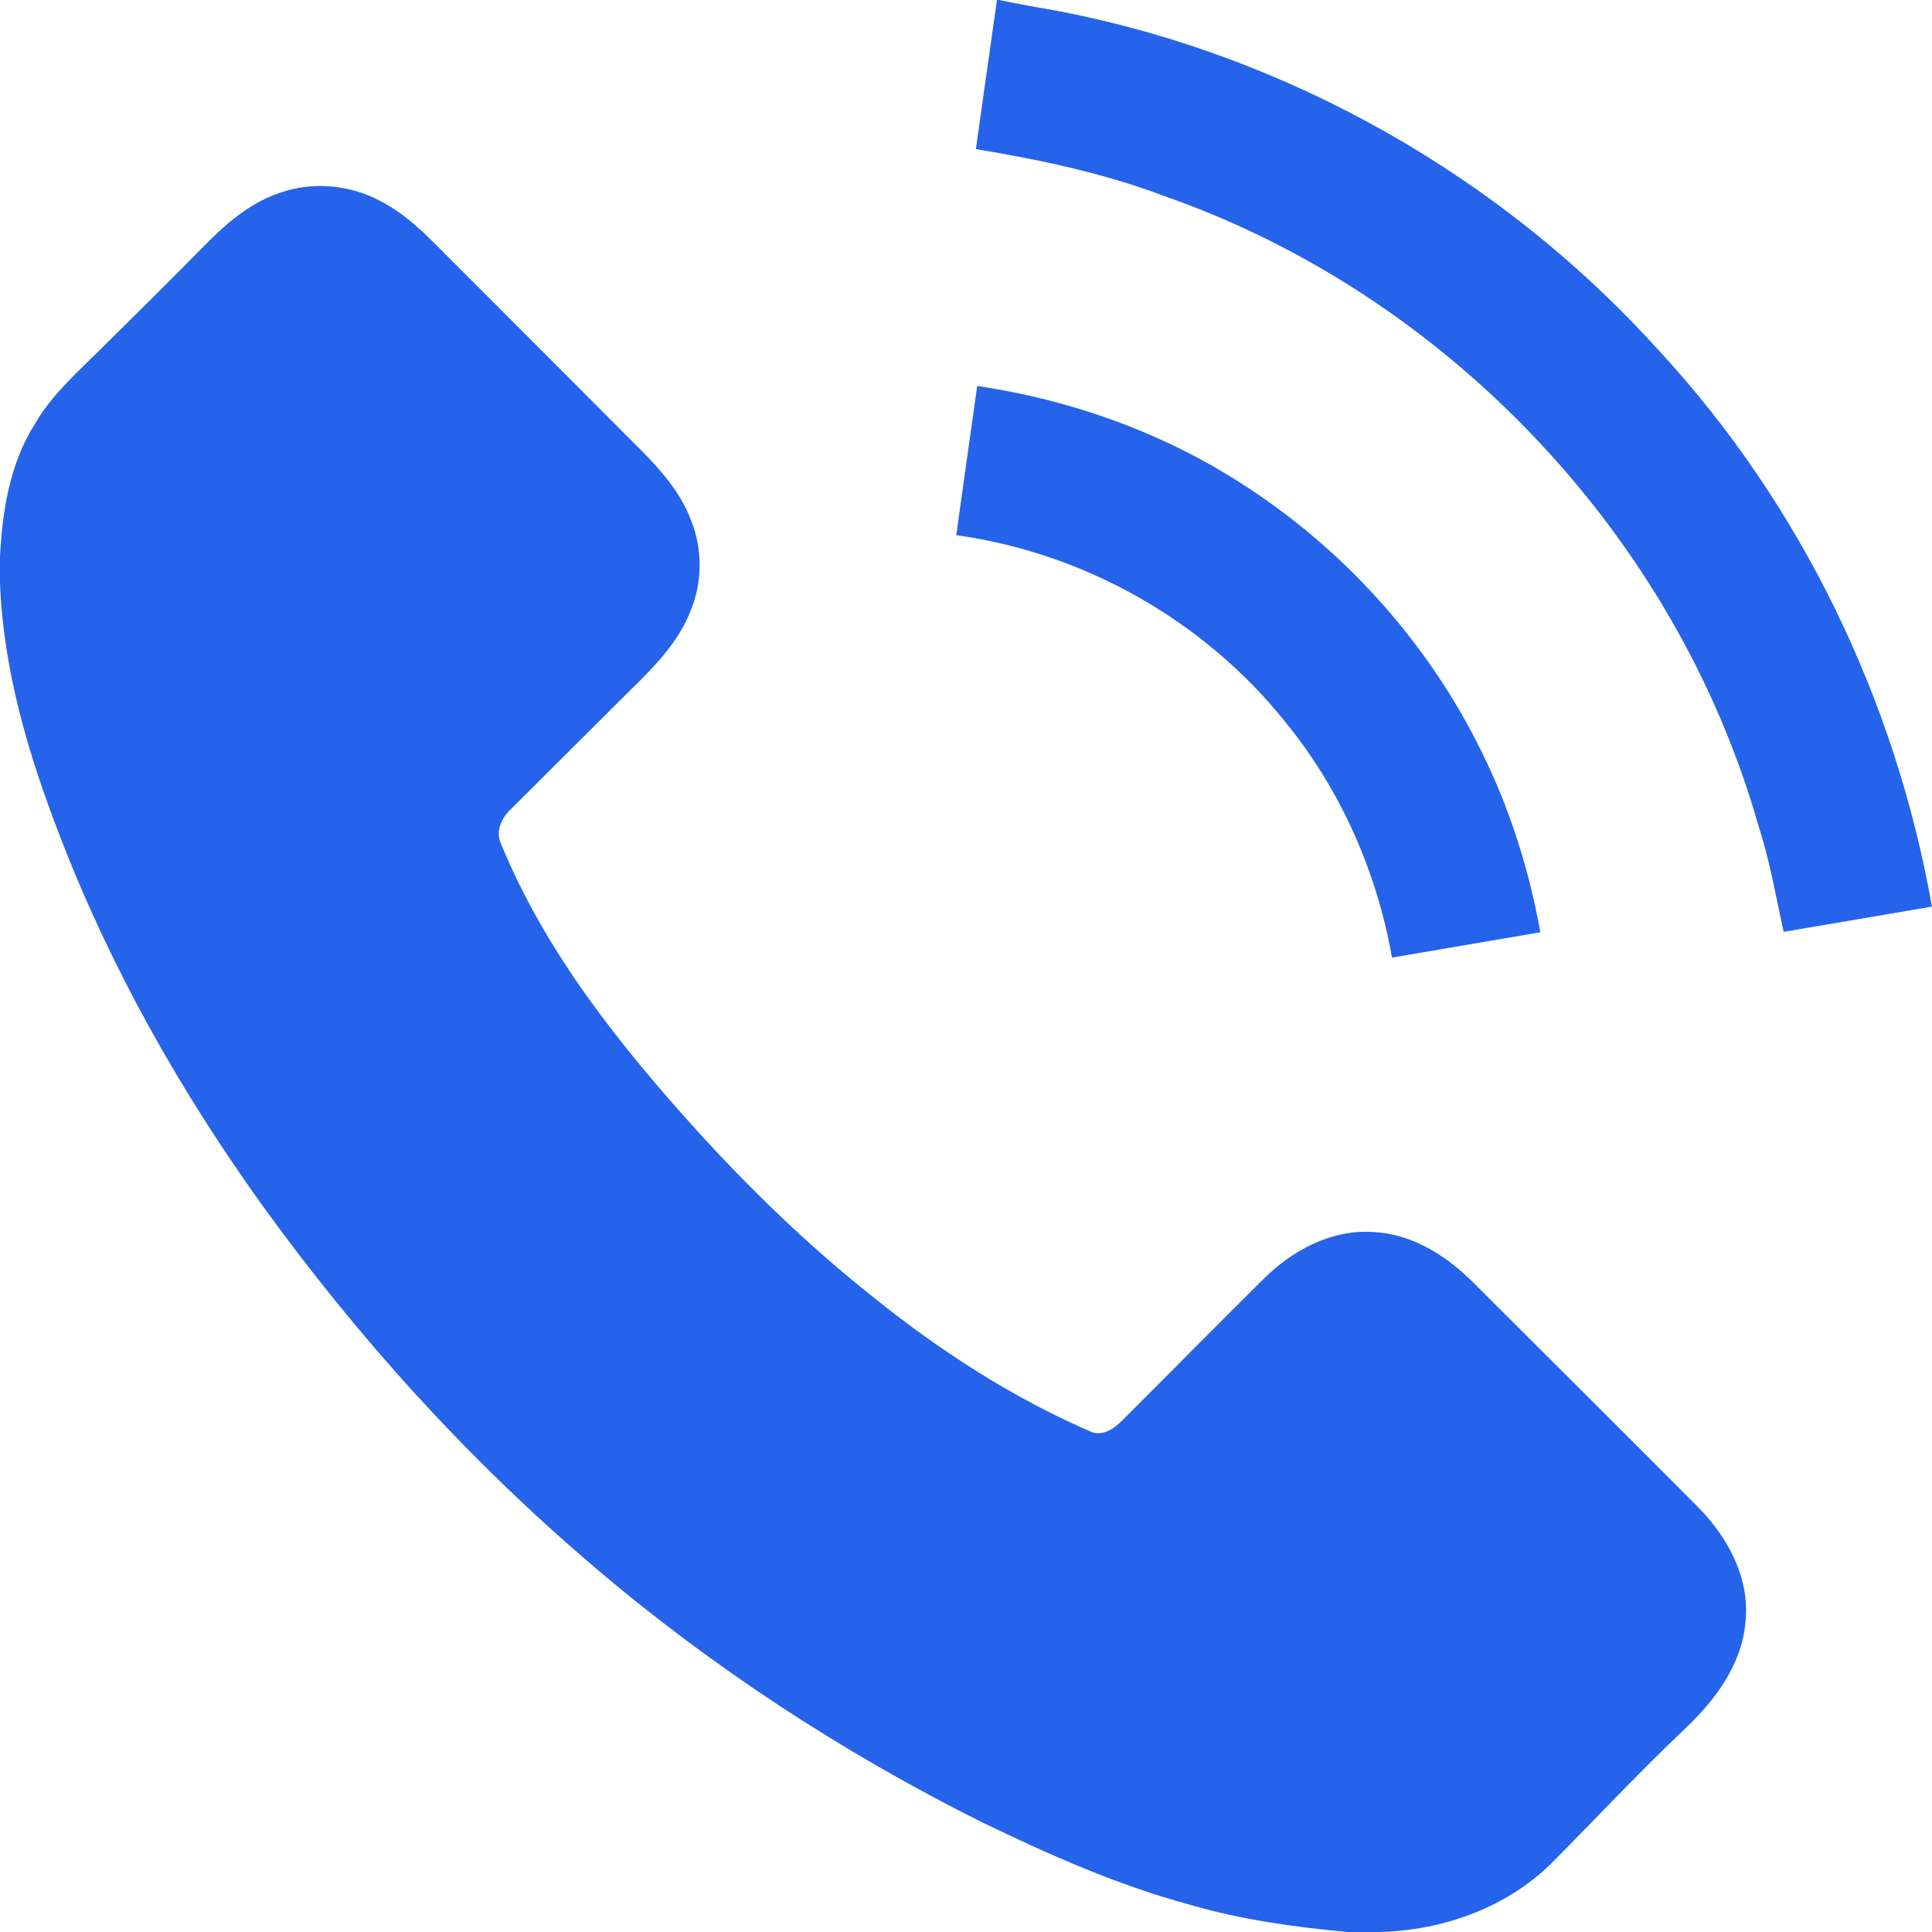
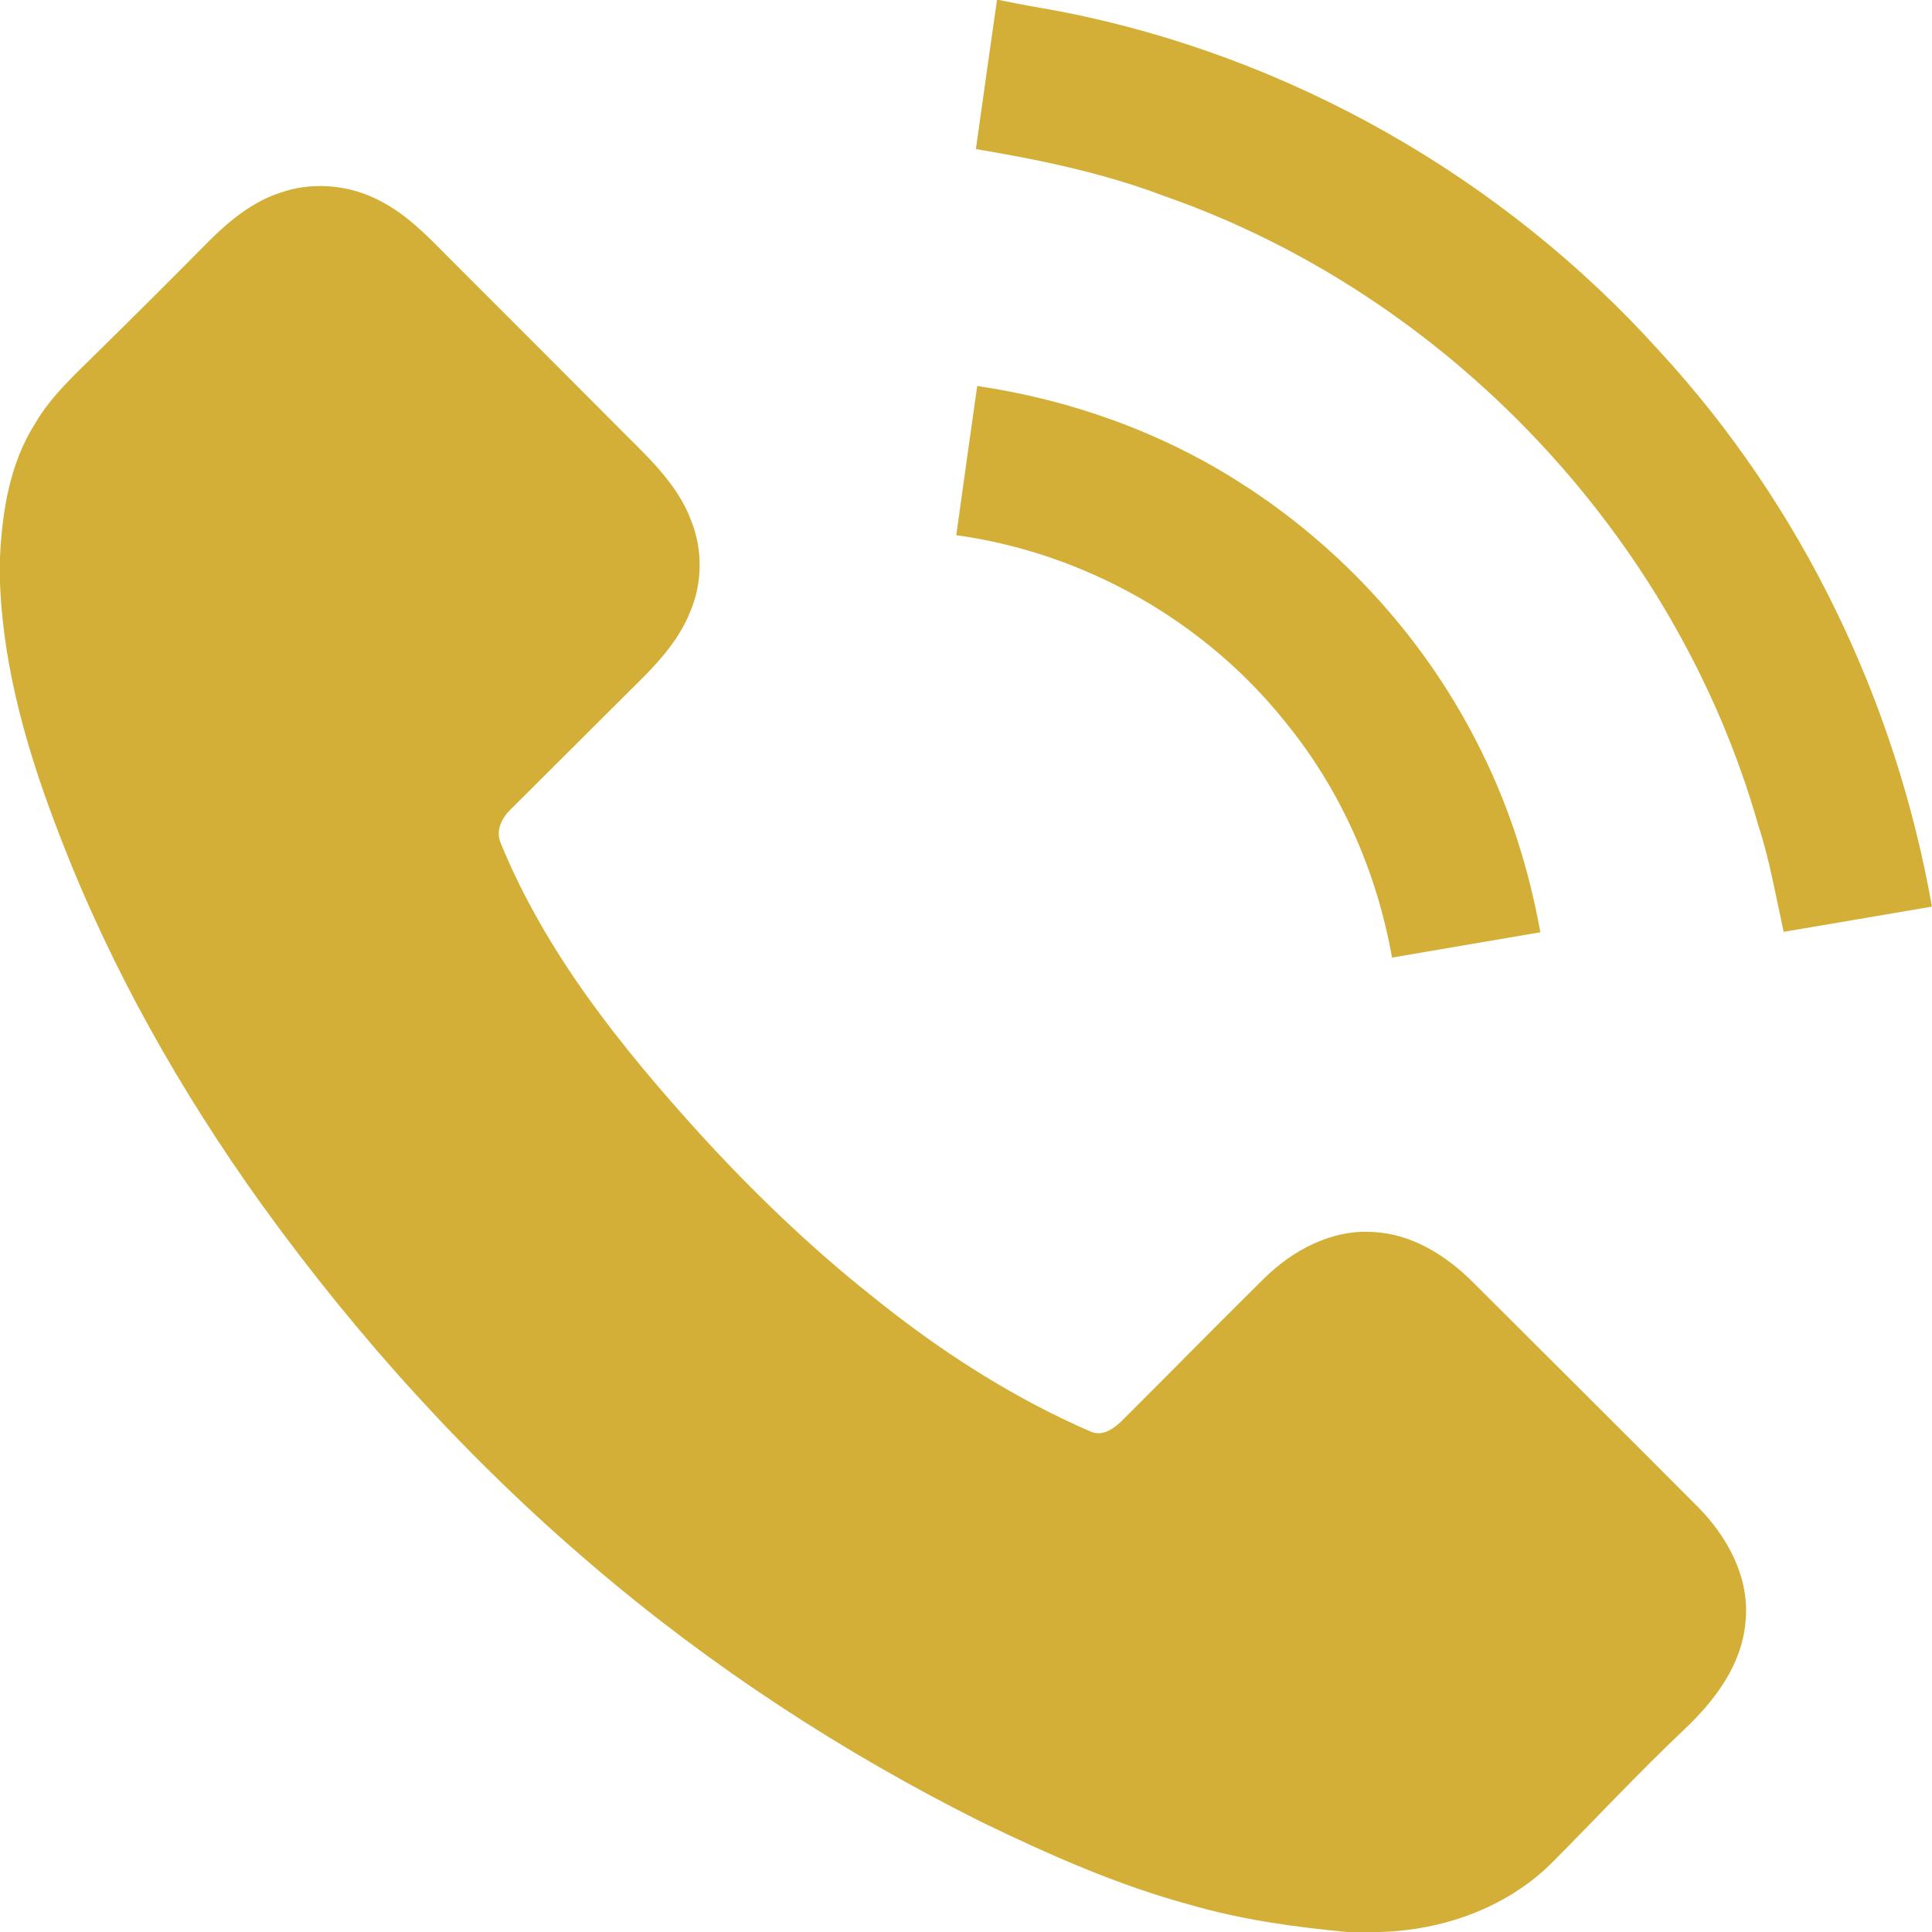
<svg xmlns="http://www.w3.org/2000/svg" width="512pt" height="512pt" viewBox="0 0 512 512" version="1.1">
-   <g id="#2563EB">
-     <path fill="#2563EB" opacity="1.00" d=" M 264.21 0.00 L 264.78 0.00 C 270.20 1.13 275.65 2.09 281.10 3.05 C 341.89 14.88 398.41 47.09 439.82 93.11 C 477.42 133.85 502.37 185.73 511.98 240.26 C 498.88 242.47 485.78 244.76 472.68 246.95 C 470.62 237.58 469.03 228.10 466.04 218.96 C 444.31 142.25 383.49 78.01 308.22 51.84 C 292.23 45.81 275.44 42.31 258.62 39.51 C 260.50 26.34 262.30 13.16 264.21 0.00 Z" />
-     <path fill="#2563EB" opacity="1.00" d=" M 74.33 51.05 C 82.93 48.04 92.70 48.98 100.72 53.23 C 107.36 56.61 112.69 61.94 117.85 67.19 C 134.03 83.36 150.19 99.54 166.33 115.75 C 172.94 122.30 179.88 129.08 183.18 138.00 C 186.22 145.61 186.15 154.35 183.00 161.91 C 179.72 170.30 173.27 176.82 166.94 183.00 C 156.46 193.46 145.94 203.89 135.47 214.36 C 133.05 216.62 131.27 220.06 132.67 223.37 C 144.56 252.49 164.52 277.36 185.47 300.47 C 199.49 315.82 214.50 330.29 230.78 343.24 C 248.68 357.73 268.19 370.40 289.37 379.53 C 292.46 380.60 295.33 378.50 297.41 376.42 C 309.93 363.95 322.31 351.33 334.88 338.91 C 342.53 331.32 352.93 325.73 363.97 326.50 C 374.15 327.00 383.21 332.69 390.26 339.72 C 410.12 359.54 430.02 379.33 449.82 399.22 C 457.85 407.24 463.84 418.28 462.56 429.94 C 461.58 441.29 454.36 450.78 446.34 458.33 C 434.20 469.83 422.80 482.07 411.02 493.91 C 399.02 505.68 382.27 511.56 365.64 512.00 L 357.02 512.00 C 342.93 510.68 328.86 508.72 315.25 504.75 C 296.09 499.56 277.89 491.46 260.06 482.83 C 223.20 464.40 188.44 441.70 157.09 414.92 C 124.12 386.85 94.85 354.51 69.51 319.42 C 47.85 289.27 29.42 256.68 16.04 222.01 C 7.63 200.39 0.87 177.76 0.00 154.43 L 0.00 147.63 C 0.59 135.42 2.60 122.84 9.25 112.33 C 13.69 104.66 20.42 98.77 26.62 92.57 C 36.19 83.17 45.68 73.68 55.13 64.14 C 60.61 58.63 66.82 53.49 74.33 51.05 Z" />
-     <path fill="#2563EB" opacity="1.00" d=" M 258.97 102.29 C 283.53 105.91 307.42 114.39 328.38 127.74 C 355.82 145.12 378.42 170.13 392.69 199.32 C 400.15 214.37 405.23 230.53 408.21 247.06 C 395.11 249.31 382.01 251.55 368.90 253.77 C 364.89 231.09 355.32 209.33 340.72 191.46 C 319.33 164.60 287.43 146.52 253.42 141.83 C 255.24 128.64 257.12 115.47 258.97 102.29 Z" />
+   <g id="#d4af37">
+     <path fill="#d4af37" opacity="1.00" d=" M 264.21 0.00 L 264.78 0.00 C 270.20 1.13 275.65 2.09 281.10 3.05 C 341.89 14.88 398.41 47.09 439.82 93.11 C 477.42 133.85 502.37 185.73 511.98 240.26 C 498.88 242.47 485.78 244.76 472.68 246.95 C 470.62 237.58 469.03 228.10 466.04 218.96 C 444.31 142.25 383.49 78.01 308.22 51.84 C 292.23 45.81 275.44 42.31 258.62 39.51 C 260.50 26.34 262.30 13.16 264.21 0.00 Z" />
+     <path fill="#d4af37" opacity="1.00" d=" M 74.33 51.05 C 82.93 48.04 92.70 48.98 100.72 53.23 C 107.36 56.61 112.69 61.94 117.85 67.19 C 134.03 83.36 150.19 99.54 166.33 115.75 C 172.94 122.30 179.88 129.08 183.18 138.00 C 186.22 145.61 186.15 154.35 183.00 161.91 C 179.72 170.30 173.27 176.82 166.94 183.00 C 156.46 193.46 145.94 203.89 135.47 214.36 C 133.05 216.62 131.27 220.06 132.67 223.37 C 144.56 252.49 164.52 277.36 185.47 300.47 C 199.49 315.82 214.50 330.29 230.78 343.24 C 248.68 357.73 268.19 370.40 289.37 379.53 C 292.46 380.60 295.33 378.50 297.41 376.42 C 309.93 363.95 322.31 351.33 334.88 338.91 C 342.53 331.32 352.93 325.73 363.97 326.50 C 374.15 327.00 383.21 332.69 390.26 339.72 C 410.12 359.54 430.02 379.33 449.82 399.22 C 457.85 407.24 463.84 418.28 462.56 429.94 C 461.58 441.29 454.36 450.78 446.34 458.33 C 434.20 469.83 422.80 482.07 411.02 493.91 C 399.02 505.68 382.27 511.56 365.64 512.00 L 357.02 512.00 C 342.93 510.68 328.86 508.72 315.25 504.75 C 296.09 499.56 277.89 491.46 260.06 482.83 C 223.20 464.40 188.44 441.70 157.09 414.92 C 124.12 386.85 94.85 354.51 69.51 319.42 C 47.85 289.27 29.42 256.68 16.04 222.01 C 7.63 200.39 0.87 177.76 0.00 154.43 L 0.00 147.63 C 0.59 135.42 2.60 122.84 9.25 112.33 C 13.69 104.66 20.42 98.77 26.62 92.57 C 36.19 83.17 45.68 73.68 55.13 64.14 C 60.61 58.63 66.82 53.49 74.33 51.05 Z" />
+     <path fill="#d4af37" opacity="1.00" d=" M 258.97 102.29 C 283.53 105.91 307.42 114.39 328.38 127.74 C 355.82 145.12 378.42 170.13 392.69 199.32 C 400.15 214.37 405.23 230.53 408.21 247.06 C 395.11 249.31 382.01 251.55 368.90 253.77 C 364.89 231.09 355.32 209.33 340.72 191.46 C 319.33 164.60 287.43 146.52 253.42 141.83 C 255.24 128.64 257.12 115.47 258.97 102.29 Z" />
  </g>
</svg>
